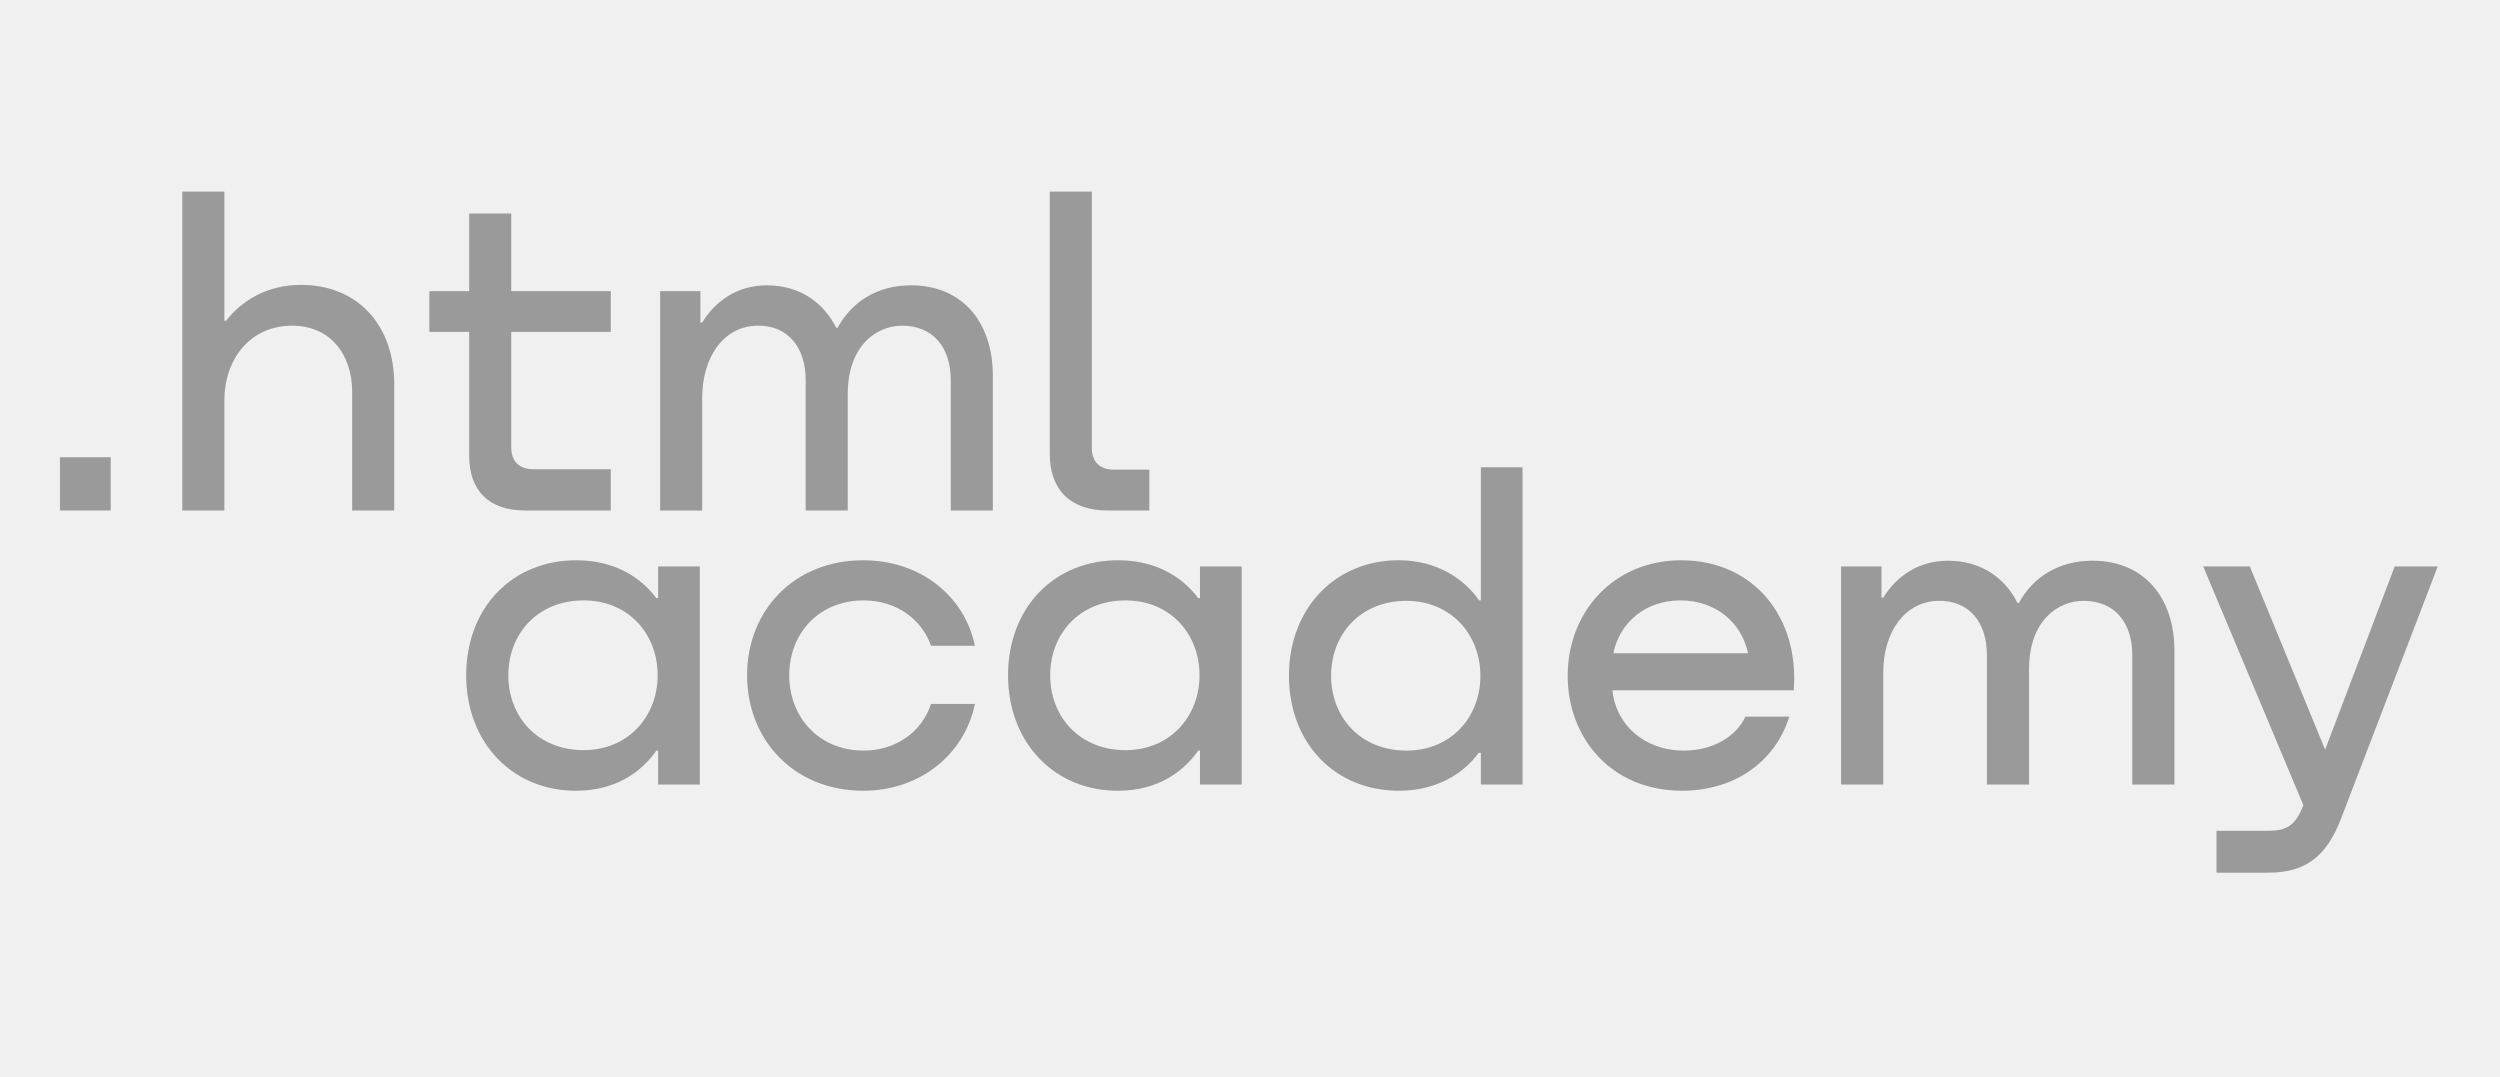
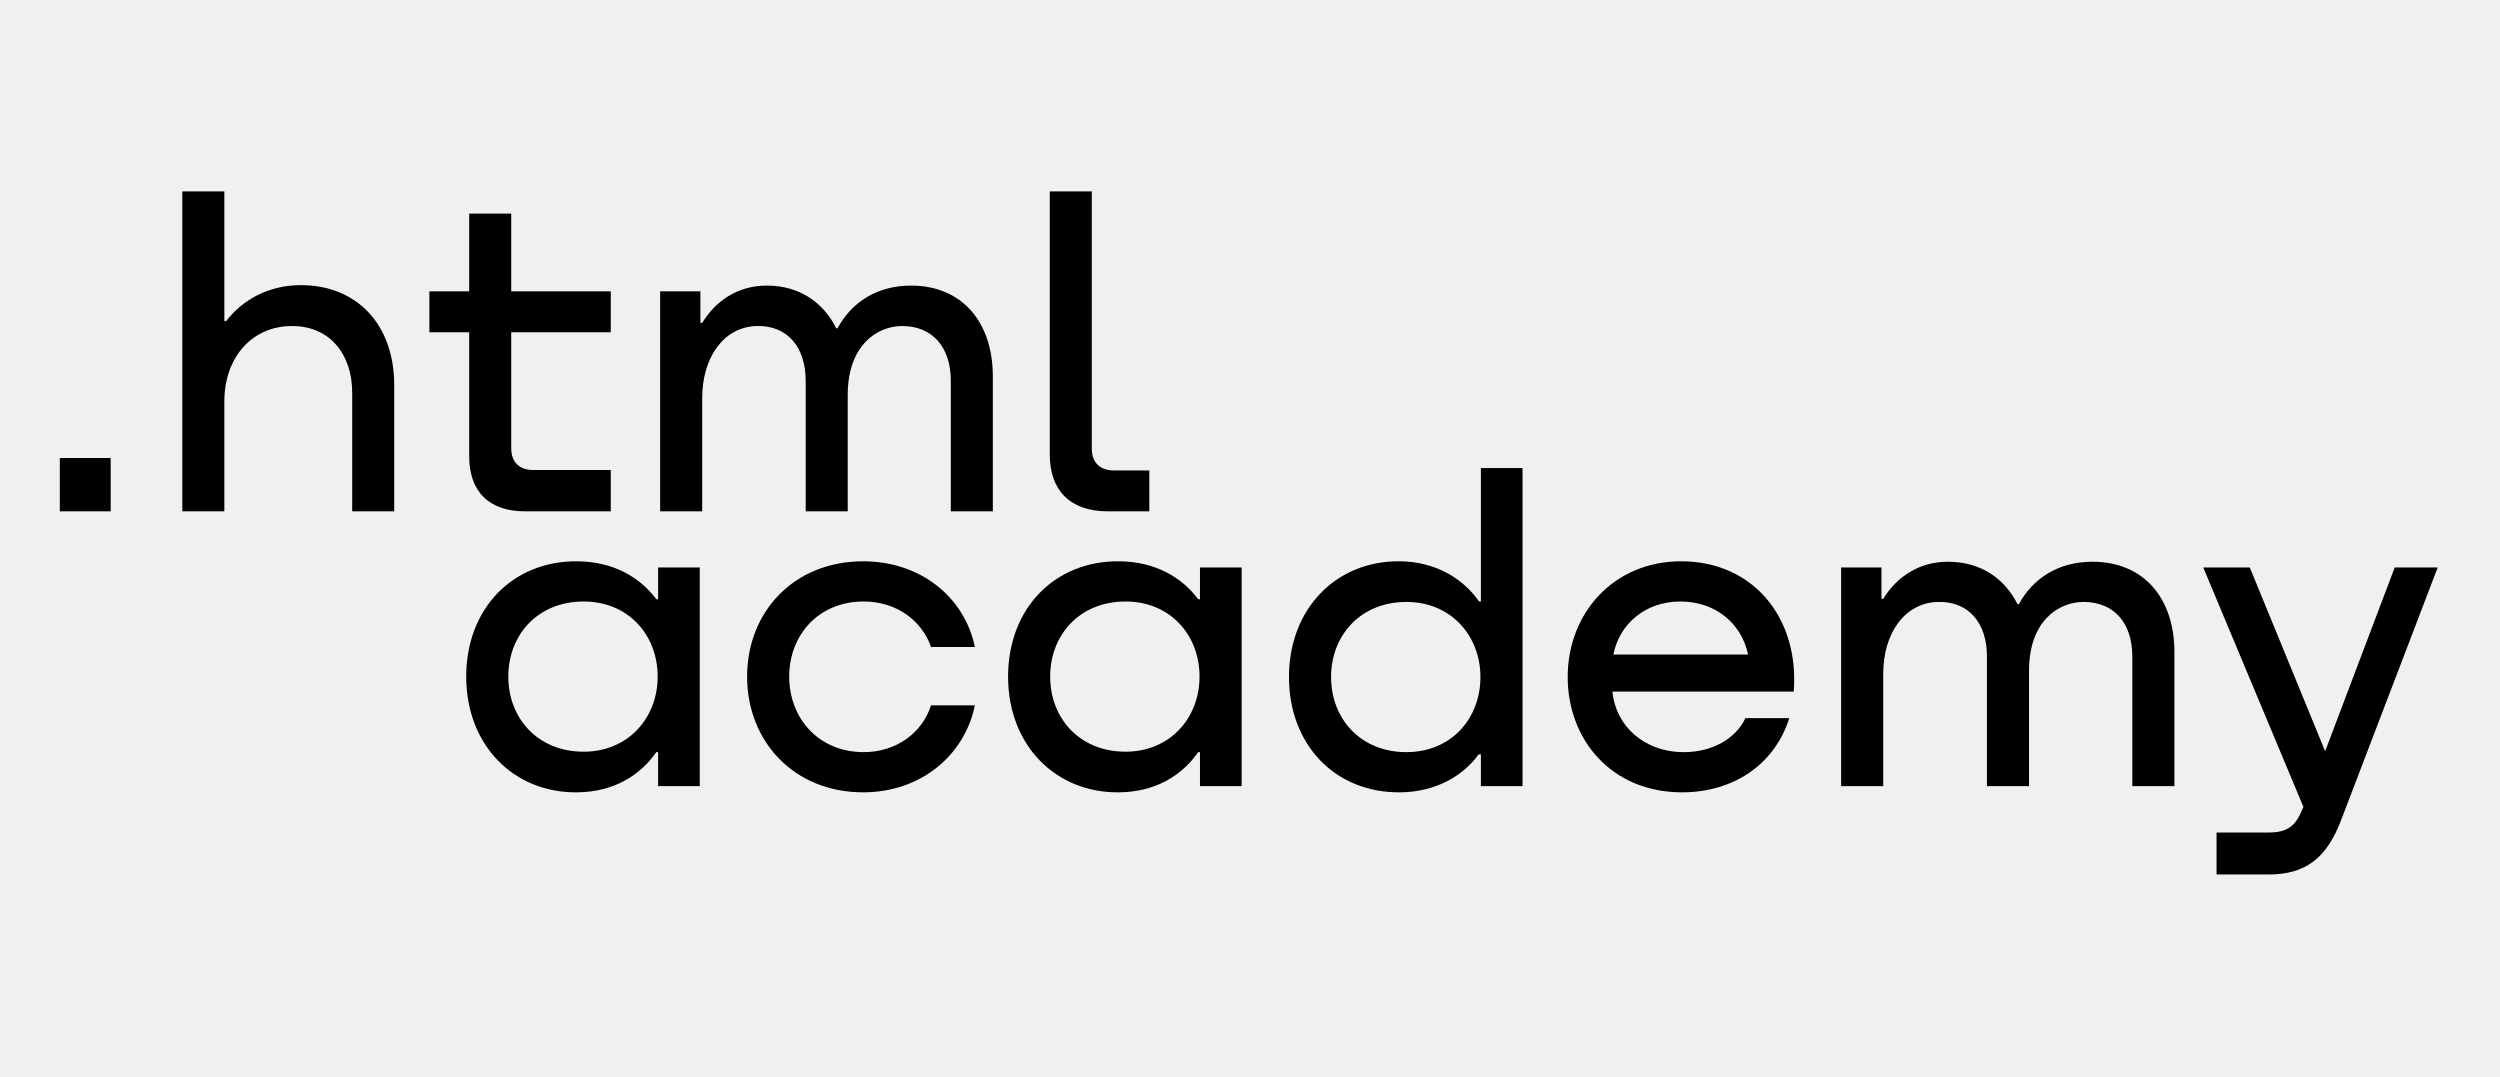
<svg xmlns="http://www.w3.org/2000/svg" width="209" height="90" viewBox="0 0 209 90" fill="none">
-   <g opacity="0.2" clip-path="url(#clip0_80369_216)">
-     <path d="M5 38.228V42.674H9.253V38.228H5Z" fill="black" />
-     <path d="M25.154 23.817C22.454 23.817 20.272 25.04 18.903 26.818H18.755V16H15.242V42.674H18.755V33.523C18.755 29.856 21.048 27.225 24.414 27.225C27.595 27.225 29.444 29.596 29.444 32.782V42.674H32.957V32.153C32.957 27.077 29.814 23.817 25.154 23.817Z" fill="black" />
-     <path d="M51.059 24.336H42.738V17.852H39.224V24.336H35.896V27.744H39.224V38.08C39.224 41.044 40.889 42.674 43.884 42.674H51.059V39.229H44.587C43.404 39.229 42.738 38.562 42.738 37.413V27.744H51.059V24.336Z" fill="black" />
-     <path d="M76.158 23.854C73.347 23.854 71.202 25.225 70.019 27.411H69.908C68.835 25.262 66.838 23.854 64.101 23.854C61.66 23.854 59.811 25.151 58.702 26.966H58.553V24.336H55.188V42.674H58.702V33.264C58.702 29.819 60.514 27.299 63.251 27.225C65.839 27.151 67.356 29.004 67.356 31.782V42.674H70.869V32.968C70.869 28.855 73.31 27.225 75.418 27.225C77.97 27.225 79.487 29.004 79.487 31.782V42.674H83V31.412C83 26.966 80.485 23.854 76.158 23.854Z" fill="black" />
-     <path d="M87.762 37.932C87.762 40.933 89.463 42.674 92.607 42.674H96.083V39.266H93.124C91.941 39.266 91.275 38.599 91.275 37.45V16H87.762V37.932Z" fill="black" />
-     <path d="M55.018 50.008H54.87C53.499 48.166 51.276 46.877 48.312 46.841C42.865 46.767 38.975 50.781 38.975 56.453C38.975 62.162 42.939 66.176 48.275 66.103C51.313 66.066 53.499 64.703 54.87 62.751H55.018V65.587H58.501V47.356H55.018V50.008ZM48.793 62.714C44.94 62.714 42.495 59.915 42.495 56.453C42.495 52.991 44.94 50.192 48.793 50.192C52.536 50.192 54.981 52.991 54.981 56.453C54.981 59.878 52.536 62.714 48.793 62.714Z" fill="black" />
-     <path d="M81.501 53.986C80.649 49.861 76.981 46.841 72.165 46.841C66.348 46.841 62.458 51.076 62.458 56.453C62.458 61.83 66.348 66.103 72.165 66.103C76.981 66.103 80.649 63.009 81.501 58.847H77.834C77.093 61.167 74.907 62.751 72.202 62.751C68.423 62.751 65.977 59.915 65.977 56.453C65.977 52.991 68.423 50.192 72.202 50.192C75.017 50.192 77.093 51.849 77.834 53.986H81.501Z" fill="black" />
-     <path d="M100.319 50.008H100.17C98.799 48.166 96.576 46.877 93.612 46.841C88.166 46.767 84.275 50.781 84.275 56.453C84.275 62.162 88.24 66.176 93.575 66.103C96.613 66.066 98.799 64.703 100.17 62.751H100.319V65.587H103.801V47.356H100.319V50.008ZM94.094 62.714C90.24 62.714 87.795 59.915 87.795 56.453C87.795 52.991 90.24 50.192 94.094 50.192C97.836 50.192 100.281 52.991 100.281 56.453C100.281 59.878 97.836 62.714 94.094 62.714Z" fill="black" />
-     <path d="M123.801 50.192H123.653C122.282 48.24 119.984 46.877 117.057 46.84C111.722 46.767 107.758 50.781 107.758 56.49C107.758 62.162 111.648 66.176 117.095 66.103C119.984 66.066 122.282 64.777 123.616 62.935H123.801V65.587H127.284V39.069H123.801V50.192ZM117.576 62.751C113.723 62.751 111.278 59.952 111.278 56.49C111.278 53.028 113.723 50.229 117.576 50.229C121.319 50.229 123.764 53.065 123.764 56.49C123.764 59.952 121.319 62.751 117.576 62.751Z" fill="black" />
-     <path d="M140.544 46.841C134.913 46.841 131.059 51.15 131.059 56.49C131.059 61.683 134.69 66.103 140.618 66.103C144.916 66.103 148.362 63.782 149.585 59.915H145.917C145.102 61.646 143.138 62.751 140.767 62.751C137.432 62.751 135.061 60.541 134.801 57.705H149.955C150.437 51.628 146.621 46.841 140.544 46.841ZM140.47 50.192C143.397 50.192 145.583 51.997 146.139 54.612H134.876C135.394 52.033 137.58 50.192 140.47 50.192Z" fill="black" />
-     <path d="M174.926 46.877C172.11 46.877 169.961 48.24 168.776 50.413H168.664C167.59 48.277 165.589 46.877 162.847 46.877C160.402 46.877 158.55 48.166 157.438 49.971H157.29V47.356H153.918V65.587H157.438V56.232C157.438 52.807 159.254 50.303 161.996 50.229C164.589 50.155 166.108 51.997 166.108 54.759V65.587H169.628V55.937C169.628 51.849 172.073 50.229 174.185 50.229C176.742 50.229 178.261 51.997 178.261 54.759V65.587H181.78V54.391C181.78 49.971 179.261 46.877 174.926 46.877Z" fill="black" />
-     <path d="M194.381 62.677L188.083 47.356H184.192L192.566 67.318L192.529 67.391C191.936 68.901 191.269 69.454 189.639 69.454H185.304V72.953H189.639C192.825 72.953 194.529 71.516 195.715 68.422L203.792 47.356H200.198L194.381 62.677Z" fill="black" />
-   </g>
-   <g opacity="0.2" clip-path="url(#clip1_80369_216)">
-     <path d="M5 38.228V42.674H9.253V38.228H5Z" fill="black" />
-     <path d="M25.154 23.817C22.454 23.817 20.272 25.04 18.903 26.818H18.755V16H15.242V42.674H18.755V33.523C18.755 29.856 21.048 27.225 24.414 27.225C27.595 27.225 29.444 29.596 29.444 32.782V42.674H32.957V32.153C32.957 27.077 29.814 23.817 25.154 23.817Z" fill="black" />
-     <path d="M51.059 24.336H42.738V17.852H39.224V24.336H35.896V27.744H39.224V38.08C39.224 41.044 40.889 42.674 43.884 42.674H51.059V39.229H44.587C43.404 39.229 42.738 38.562 42.738 37.413V27.744H51.059V24.336Z" fill="black" />
-     <path d="M76.158 23.854C73.347 23.854 71.202 25.225 70.019 27.411H69.908C68.835 25.262 66.838 23.854 64.101 23.854C61.66 23.854 59.811 25.151 58.702 26.966H58.553V24.336H55.188V42.674H58.702V33.264C58.702 29.819 60.514 27.299 63.251 27.225C65.839 27.151 67.356 29.004 67.356 31.782V42.674H70.869V32.968C70.869 28.855 73.31 27.225 75.418 27.225C77.97 27.225 79.487 29.004 79.487 31.782V42.674H83V31.412C83 26.966 80.485 23.854 76.158 23.854Z" fill="black" />
-     <path d="M87.762 37.932C87.762 40.933 89.463 42.674 92.607 42.674H96.083V39.266H93.124C91.941 39.266 91.275 38.599 91.275 37.45V16H87.762V37.932Z" fill="black" />
-     <path d="M55.018 50.008H54.87C53.499 48.166 51.276 46.877 48.312 46.841C42.865 46.767 38.975 50.781 38.975 56.453C38.975 62.162 42.939 66.176 48.275 66.103C51.313 66.066 53.499 64.703 54.87 62.751H55.018V65.587H58.501V47.356H55.018V50.008ZM48.793 62.714C44.94 62.714 42.495 59.915 42.495 56.453C42.495 52.991 44.94 50.192 48.793 50.192C52.536 50.192 54.981 52.991 54.981 56.453C54.981 59.878 52.536 62.714 48.793 62.714Z" fill="black" />
-     <path d="M81.501 53.986C80.649 49.861 76.981 46.841 72.165 46.841C66.348 46.841 62.458 51.076 62.458 56.453C62.458 61.83 66.348 66.103 72.165 66.103C76.981 66.103 80.649 63.009 81.501 58.847H77.834C77.093 61.167 74.907 62.751 72.202 62.751C68.423 62.751 65.977 59.915 65.977 56.453C65.977 52.991 68.423 50.192 72.202 50.192C75.017 50.192 77.093 51.849 77.834 53.986H81.501Z" fill="black" />
-     <path d="M100.319 50.008H100.17C98.799 48.166 96.576 46.877 93.612 46.841C88.166 46.767 84.275 50.781 84.275 56.453C84.275 62.162 88.24 66.176 93.575 66.103C96.613 66.066 98.799 64.703 100.17 62.751H100.319V65.587H103.801V47.356H100.319V50.008ZM94.094 62.714C90.24 62.714 87.795 59.915 87.795 56.453C87.795 52.991 90.24 50.192 94.094 50.192C97.836 50.192 100.281 52.991 100.281 56.453C100.281 59.878 97.836 62.714 94.094 62.714Z" fill="black" />
-     <path d="M123.801 50.192H123.653C122.282 48.24 119.984 46.877 117.057 46.84C111.722 46.767 107.758 50.781 107.758 56.49C107.758 62.162 111.648 66.176 117.095 66.103C119.984 66.066 122.282 64.777 123.616 62.935H123.801V65.587H127.284V39.069H123.801V50.192ZM117.576 62.751C113.723 62.751 111.278 59.952 111.278 56.49C111.278 53.028 113.723 50.229 117.576 50.229C121.319 50.229 123.764 53.065 123.764 56.49C123.764 59.952 121.319 62.751 117.576 62.751Z" fill="black" />
-     <path d="M140.544 46.841C134.913 46.841 131.059 51.15 131.059 56.49C131.059 61.683 134.69 66.103 140.618 66.103C144.916 66.103 148.362 63.782 149.585 59.915H145.917C145.102 61.646 143.138 62.751 140.767 62.751C137.432 62.751 135.061 60.541 134.801 57.705H149.955C150.437 51.628 146.621 46.841 140.544 46.841ZM140.47 50.192C143.397 50.192 145.583 51.997 146.139 54.612H134.876C135.394 52.033 137.58 50.192 140.47 50.192Z" fill="black" />
-     <path d="M174.926 46.877C172.11 46.877 169.961 48.24 168.776 50.413H168.664C167.59 48.277 165.589 46.877 162.847 46.877C160.402 46.877 158.55 48.166 157.438 49.971H157.29V47.356H153.918V65.587H157.438V56.232C157.438 52.807 159.254 50.303 161.996 50.229C164.589 50.155 166.108 51.997 166.108 54.759V65.587H169.628V55.937C169.628 51.849 172.073 50.229 174.185 50.229C176.742 50.229 178.261 51.997 178.261 54.759V65.587H181.78V54.391C181.78 49.971 179.261 46.877 174.926 46.877Z" fill="black" />
-     <path d="M194.381 62.677L188.083 47.356H184.192L192.566 67.318L192.529 67.391C191.936 68.901 191.269 69.454 189.639 69.454H185.304V72.953H189.639C192.825 72.953 194.529 71.516 195.715 68.422L203.792 47.356H200.198L194.381 62.677Z" fill="black" />
+   <g clip-path="url(#clip0_80412_27)">
+     <path d="M5 38.289V42.747H9.253V38.289H5Z" fill="black" />
+     <path d="M25.154 23.838C22.454 23.838 20.272 25.064 18.903 26.847H18.755V16H15.242V42.747H18.755V33.571C18.755 29.893 21.048 27.256 24.414 27.256C27.595 27.256 29.444 29.633 29.444 32.828V42.747H32.957V32.197C32.957 27.107 29.814 23.838 25.154 23.838Z" fill="black" />
+     <path d="M51.059 24.358H42.738V17.857H39.224V24.358H35.896V27.776H39.224V38.14C39.224 41.112 40.889 42.747 43.884 42.747H51.059V39.292H44.587C43.403 39.292 42.738 38.623 42.738 37.472V27.776H51.059V24.358Z" fill="black" />
+     <path d="M76.158 23.875C73.347 23.875 71.202 25.25 70.019 27.442H69.908C68.835 25.287 66.838 23.875 64.101 23.875C61.66 23.875 59.811 25.175 58.702 26.996H58.553V24.358H55.188V42.747H58.702V33.311C58.702 29.856 60.514 27.33 63.251 27.256C65.839 27.182 67.356 29.039 67.356 31.825V42.747H70.869V33.014C70.869 28.89 73.31 27.256 75.418 27.256C77.97 27.256 79.487 29.039 79.487 31.825V42.747H83V31.454C83 26.996 80.485 23.875 76.158 23.875Z" fill="black" />
+     <path d="M87.762 37.992C87.762 41.001 89.463 42.747 92.607 42.747H96.083V39.329H93.124C91.941 39.329 91.275 38.66 91.275 37.509V16H87.762V37.992Z" fill="black" />
+     <path d="M55.018 50.1H54.87C53.499 48.254 51.276 46.961 48.312 46.925C42.865 46.851 38.975 50.876 38.975 56.563C38.975 62.287 42.939 66.313 48.275 66.239C51.313 66.202 53.499 64.835 54.87 62.878H55.018V65.722H58.501V47.441H55.018V50.1ZM48.793 62.841C44.94 62.841 42.495 60.035 42.495 56.563C42.495 53.092 44.94 50.285 48.793 50.285C52.536 50.285 54.981 53.092 54.981 56.563C54.981 59.998 52.536 62.841 48.793 62.841Z" fill="black" />
+     <path d="M81.501 54.089C80.649 49.953 76.981 46.924 72.165 46.924C66.348 46.924 62.458 51.171 62.458 56.563C62.458 61.955 66.348 66.239 72.165 66.239C76.981 66.239 80.649 63.137 81.501 58.964H77.834C77.093 61.29 74.907 62.878 72.202 62.878C68.423 62.878 65.977 60.034 65.977 56.563C65.977 53.092 68.423 50.285 72.202 50.285C75.017 50.285 77.093 51.947 77.834 54.089H81.501Z" fill="black" />
+     <path d="M100.318 50.1H100.17C98.799 48.254 96.576 46.961 93.612 46.925C88.166 46.851 84.275 50.876 84.275 56.563C84.275 62.287 88.24 66.313 93.575 66.239C96.613 66.202 98.799 64.835 100.17 62.878H100.318V65.722H103.801V47.441H100.318V50.1ZM94.094 62.841C90.24 62.841 87.795 60.035 87.795 56.563C87.795 53.092 90.24 50.285 94.094 50.285C97.836 50.285 100.281 53.092 100.281 56.563C100.281 59.998 97.836 62.841 94.094 62.841Z" fill="black" />
+     <path d="M123.801 50.285H123.653C122.282 48.328 119.984 46.961 117.057 46.924C111.722 46.85 107.758 50.876 107.758 56.6C107.758 62.287 111.648 66.313 117.095 66.239C119.984 66.202 122.282 64.909 123.616 63.063H123.801V65.722H127.284V39.132H123.801V50.285ZM117.576 62.878C113.723 62.878 111.278 60.072 111.278 56.6C111.278 53.129 113.723 50.322 117.576 50.322C121.319 50.322 123.764 53.166 123.764 56.6C123.764 60.072 121.319 62.878 117.576 62.878Z" fill="black" />
+     <path d="M140.544 46.924C134.913 46.924 131.059 51.245 131.059 56.6C131.059 61.807 134.69 66.239 140.618 66.239C144.916 66.239 148.362 63.912 149.585 60.034H145.917C145.102 61.77 143.138 62.878 140.767 62.878C137.432 62.878 135.061 60.662 134.801 57.819H149.955C150.437 51.725 146.621 46.924 140.544 46.924ZM140.47 50.285C143.397 50.285 145.583 52.095 146.139 54.717H134.876C135.394 52.132 137.58 50.285 140.47 50.285Z" fill="black" />
+     <path d="M174.926 46.961C172.11 46.961 169.961 48.328 168.776 50.507H168.664C167.59 48.365 165.589 46.961 162.847 46.961C160.402 46.961 158.55 48.254 157.438 50.063H157.29V47.441H153.918V65.722H157.438V56.342C157.438 52.907 159.254 50.396 161.996 50.322C164.589 50.248 166.108 52.095 166.108 54.864V65.722H169.628V56.046C169.628 51.947 172.073 50.322 174.185 50.322C176.742 50.322 178.261 52.095 178.261 54.864V65.722H181.78V54.495C181.78 50.063 179.261 46.961 174.926 46.961Z" fill="black" />
+     <path d="M194.381 62.804L188.083 47.441H184.192L192.566 67.457L192.529 67.531C191.936 69.045 191.269 69.599 189.639 69.599H185.304V73.108H189.639C192.825 73.108 194.529 71.667 195.715 68.565L203.792 47.441H200.198L194.381 62.804Z" fill="black" />
  </g>
  <defs>
-     <clipPath id="clip0_80369_216">
-       <rect width="199" height="57" fill="white" transform="translate(5 16)" />
-     </clipPath>
-     <clipPath id="clip1_80369_216">
-       <rect width="199" height="57" fill="white" transform="translate(5 16)" />
+     <clipPath id="clip0_80412_27">
+       <rect width="199" height="57.155" fill="white" transform="translate(5 16)" />
    </clipPath>
  </defs>
</svg>
